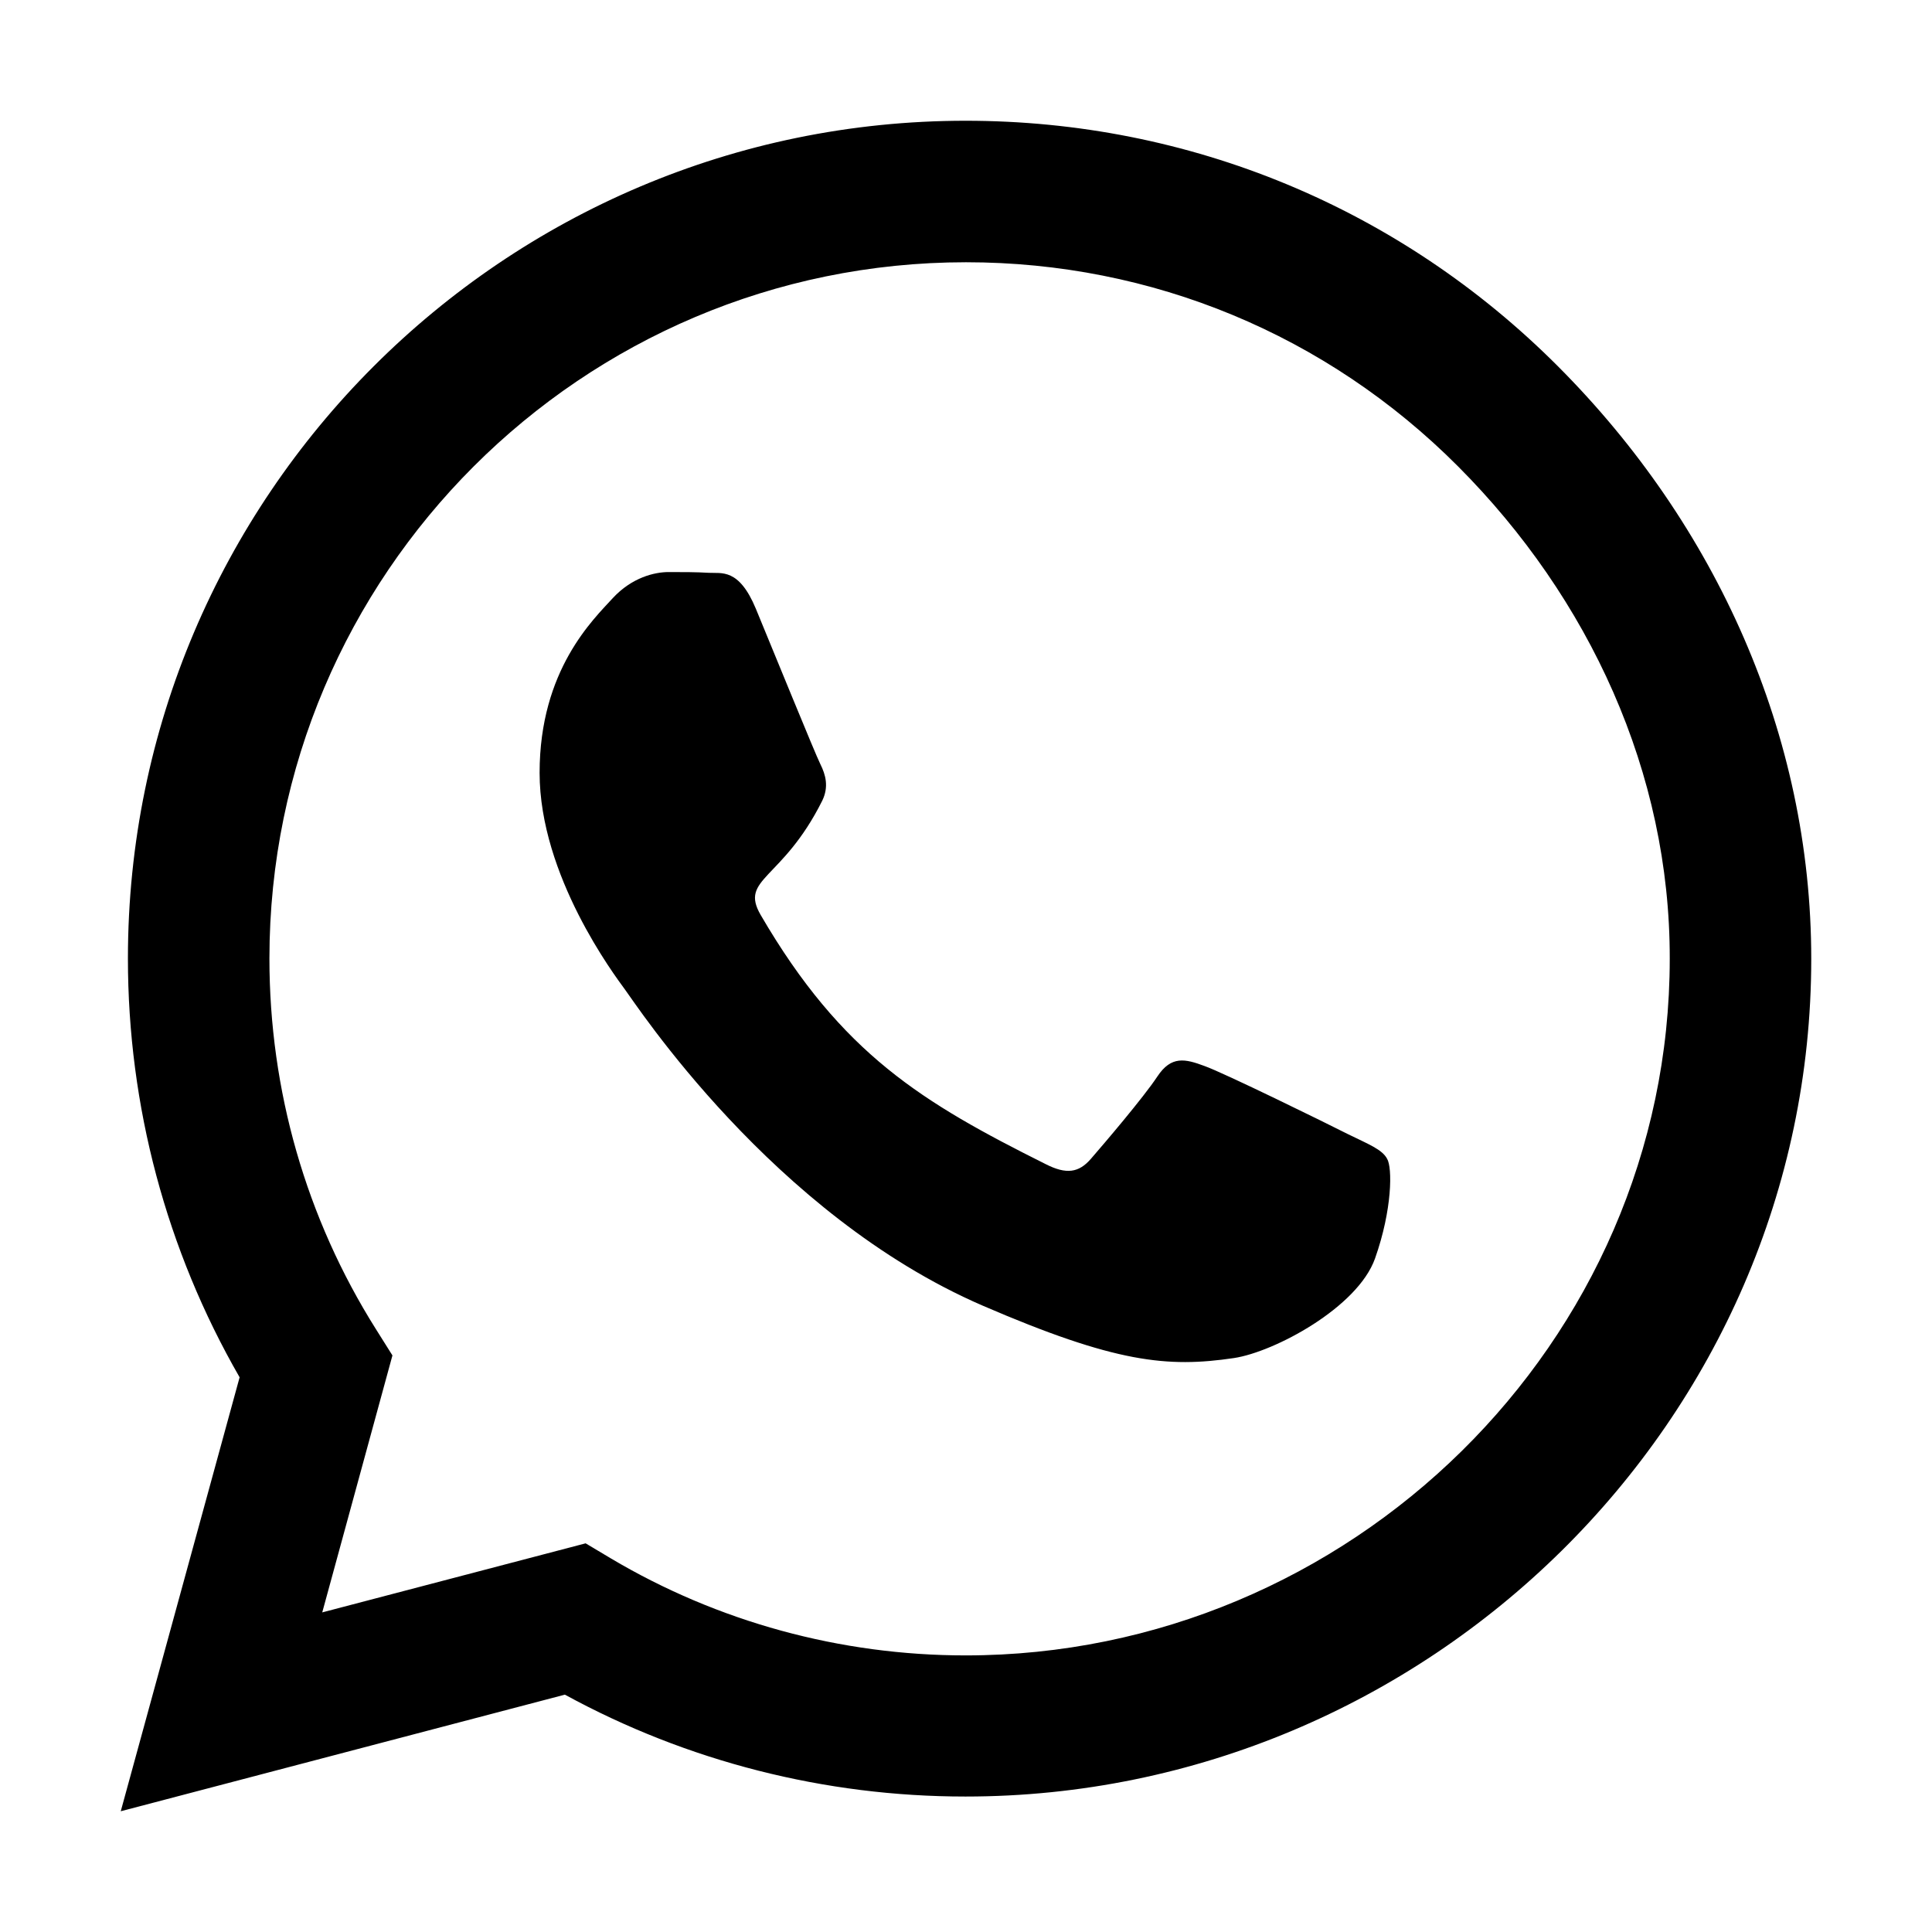
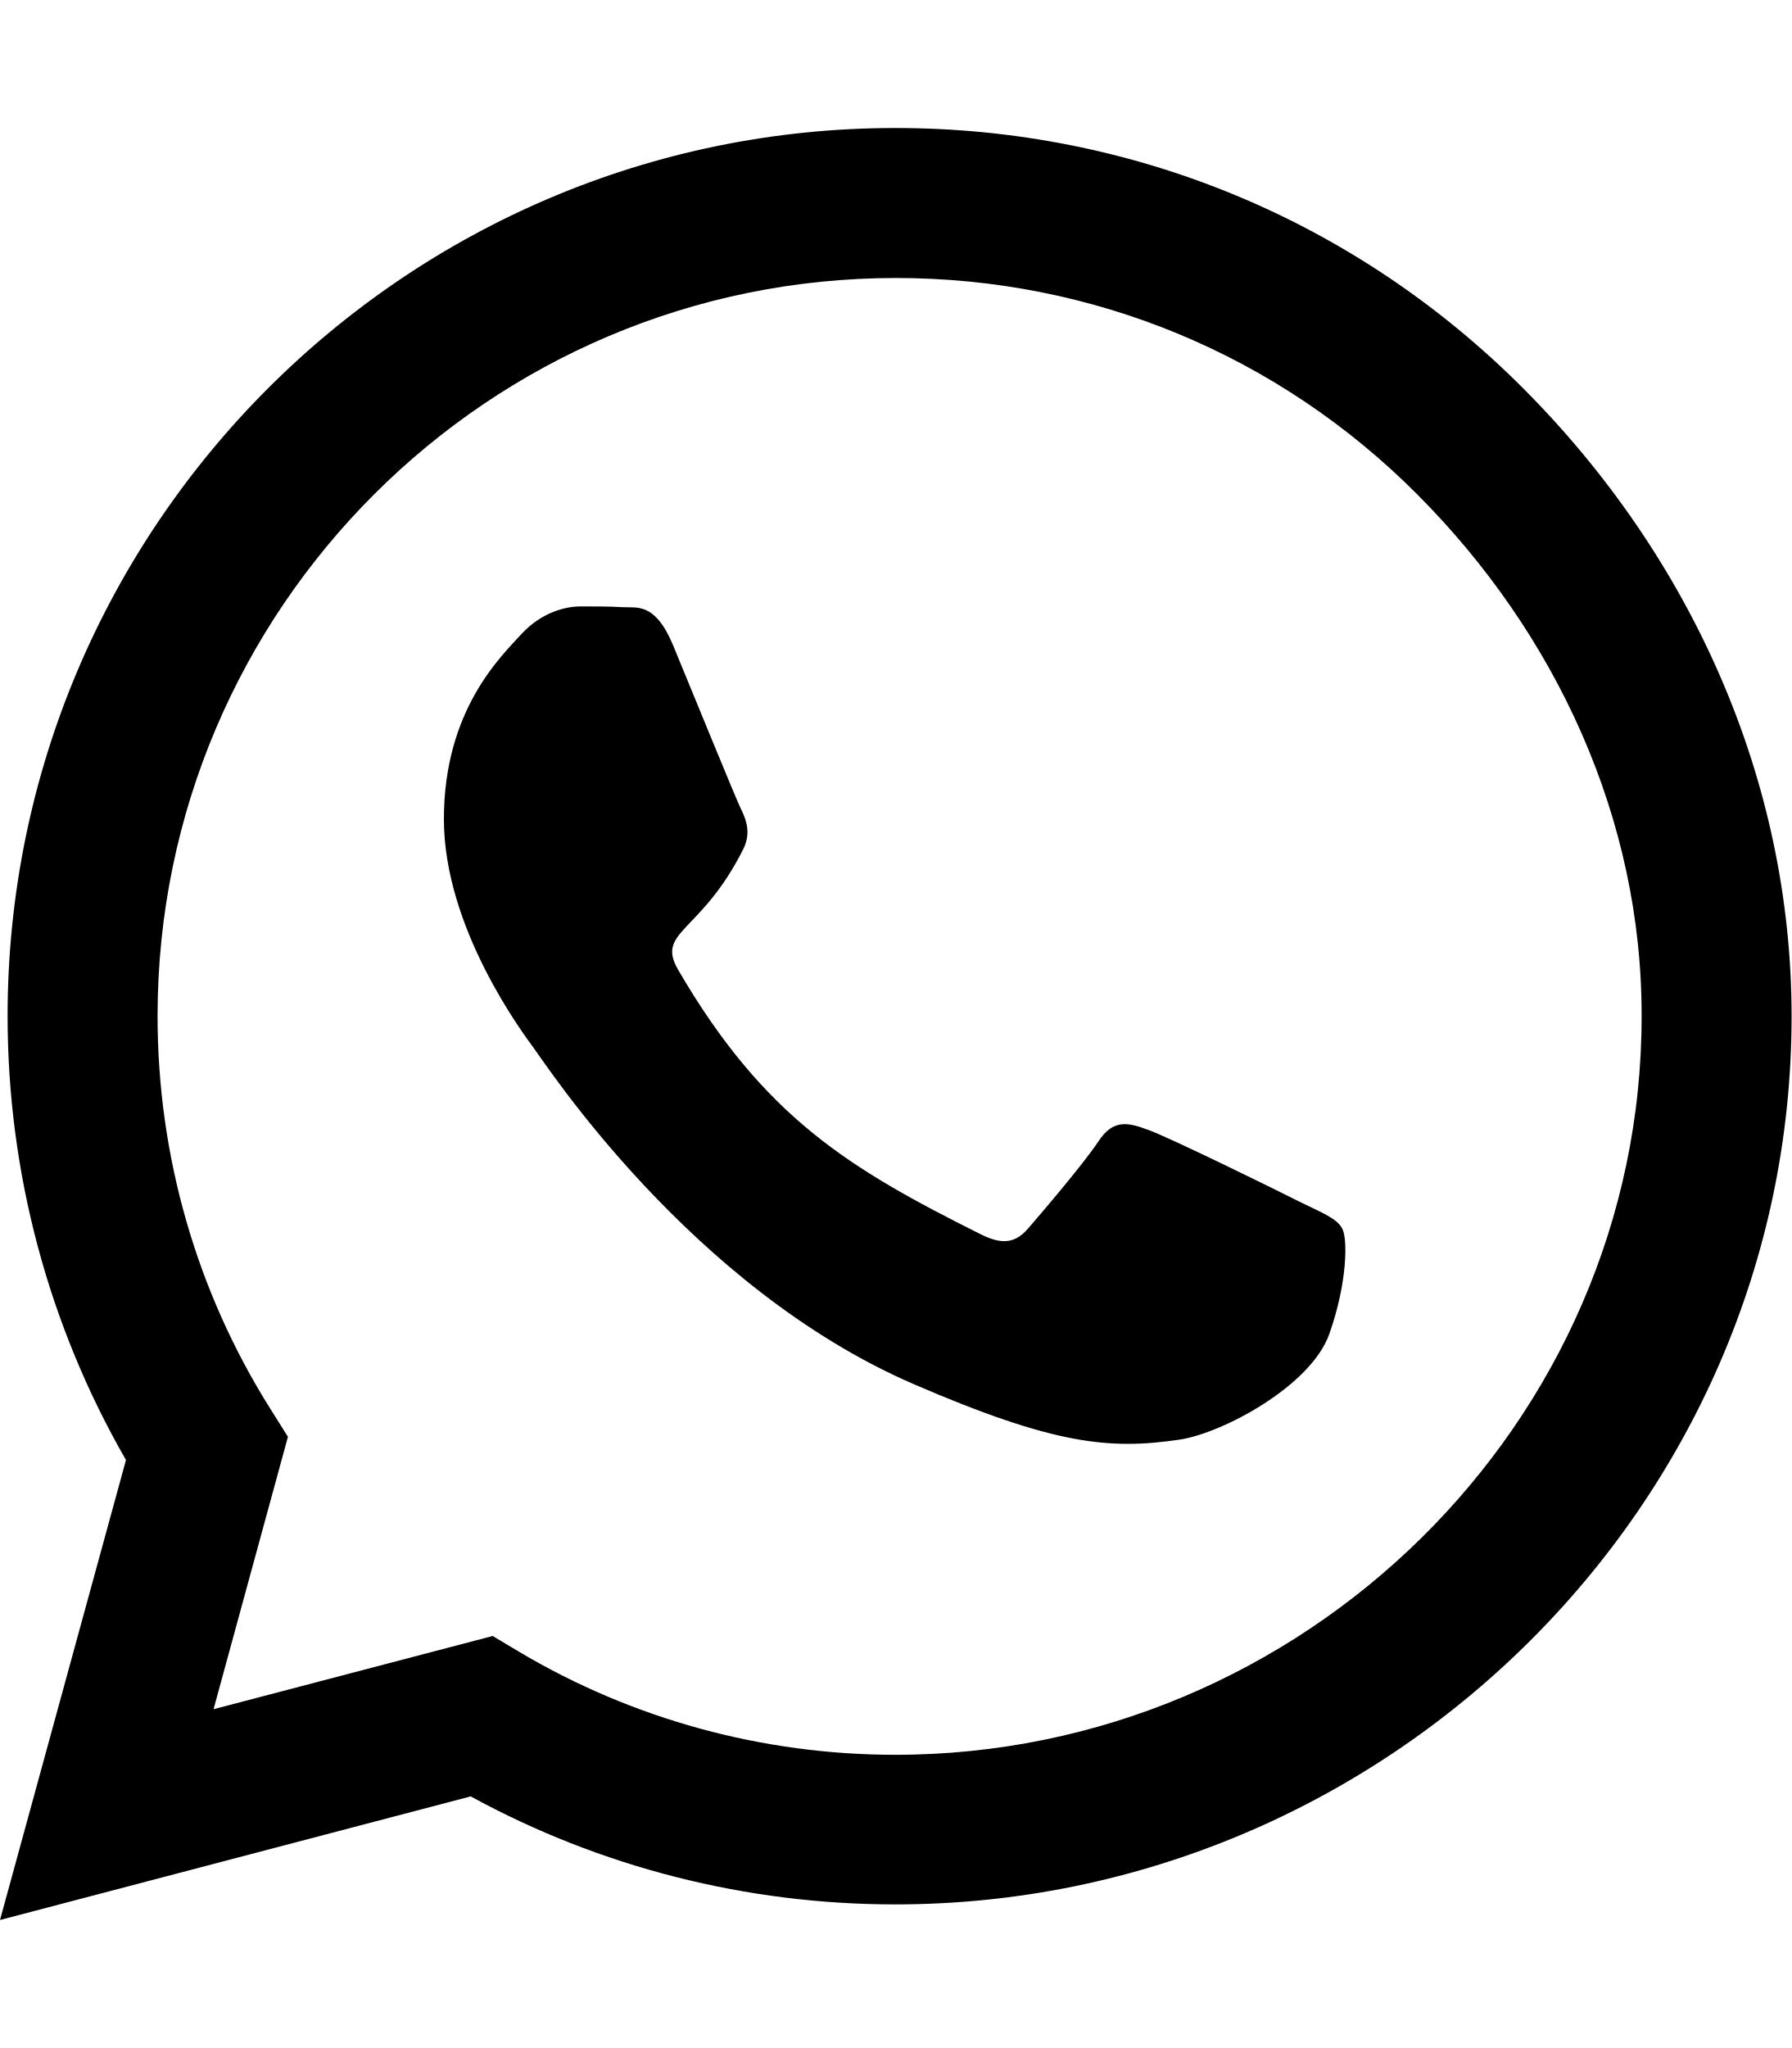
- <svg xmlns="http://www.w3.org/2000/svg" viewBox="0 0 448 512" width="40" height="40">
+ <svg xmlns="http://www.w3.org/2000/svg" viewBox="0 0 448 512">
  <path d="M380.9 97.1C339 55.1 283.2 32 223.9 32c-122.4 0-222 99.6-222 222 0 39.1 10.2 77.3 29.6 111L0 480l117.7-30.9c32.4 17.7 68.9 27 106.1 27h.1c122.3 0 224.1-99.6 224.1-222 0-59.3-25.2-115-67.1-157zm-157 341.6c-33.2 0-65.7-8.9-94-25.7l-6.7-4-69.8 18.3L72 359.2l-4.4-7c-18.5-29.4-28.2-63.3-28.2-98.2 0-101.7 82.8-184.5 184.6-184.5 49.3 0 95.6 19.2 130.4 54.1 34.8 34.9 56.2 81.2 56.1 130.5 0 101.8-84.9 184.6-186.6 184.6zm101.2-138.2c-5.5-2.8-32.8-16.2-37.9-18-5.1-1.9-8.8-2.8-12.5 2.8-3.7 5.6-14.3 18-17.6 21.8-3.2 3.7-6.5 4.2-12 1.4-32.6-16.3-54-29.1-75.5-66-5.7-9.8 5.7-9.1 16.3-30.3 1.8-3.7.9-6.9-.5-9.7-1.4-2.8-12.5-30.1-17.1-41.2-4.5-10.8-9.1-9.3-12.5-9.5-3.2-.2-6.9-.2-10.6-.2-3.7 0-9.7 1.4-14.8 6.9-5.1 5.6-19.4 19-19.4 46.3 0 27.3 19.9 53.7 22.6 57.4 2.8 3.7 39.1 59.7 94.8 83.8 35.2 15.2 49 16.5 66.6 13.9 10.7-1.6 32.8-13.4 37.4-26.4 4.6-13 4.6-24.1 3.2-26.4-1.3-2.5-5-3.9-10.5-6.6z" />
</svg>
